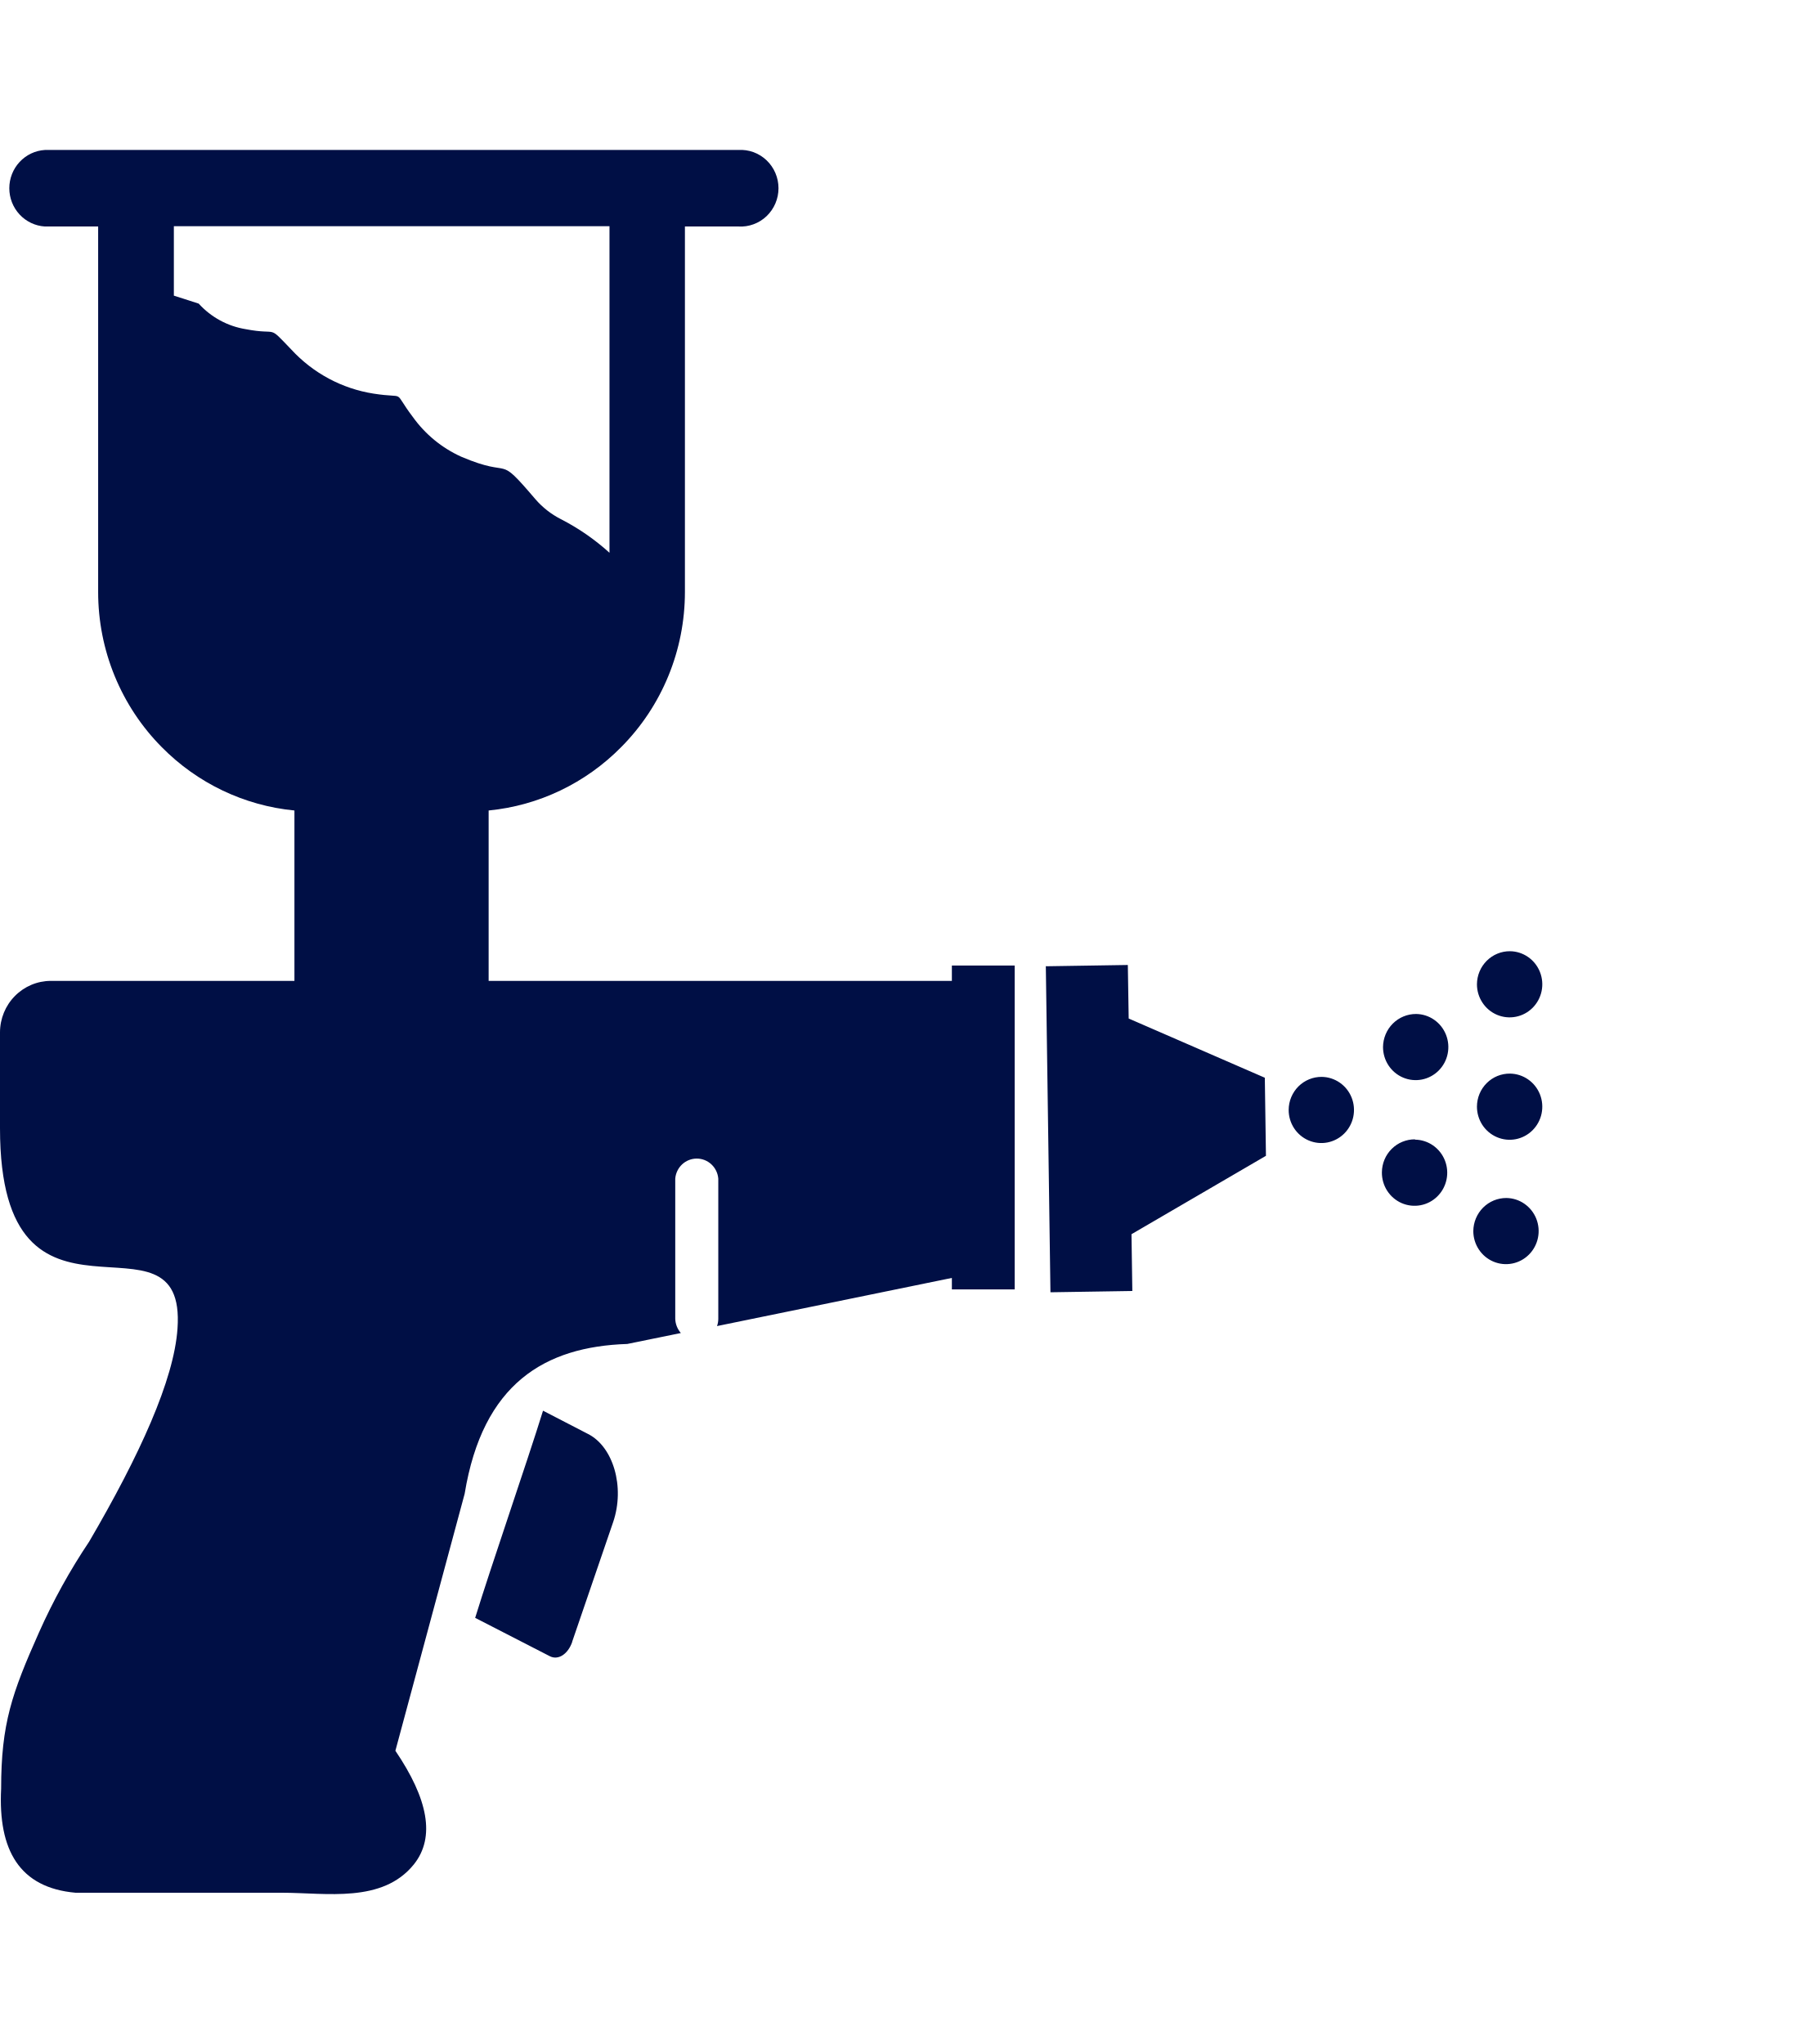
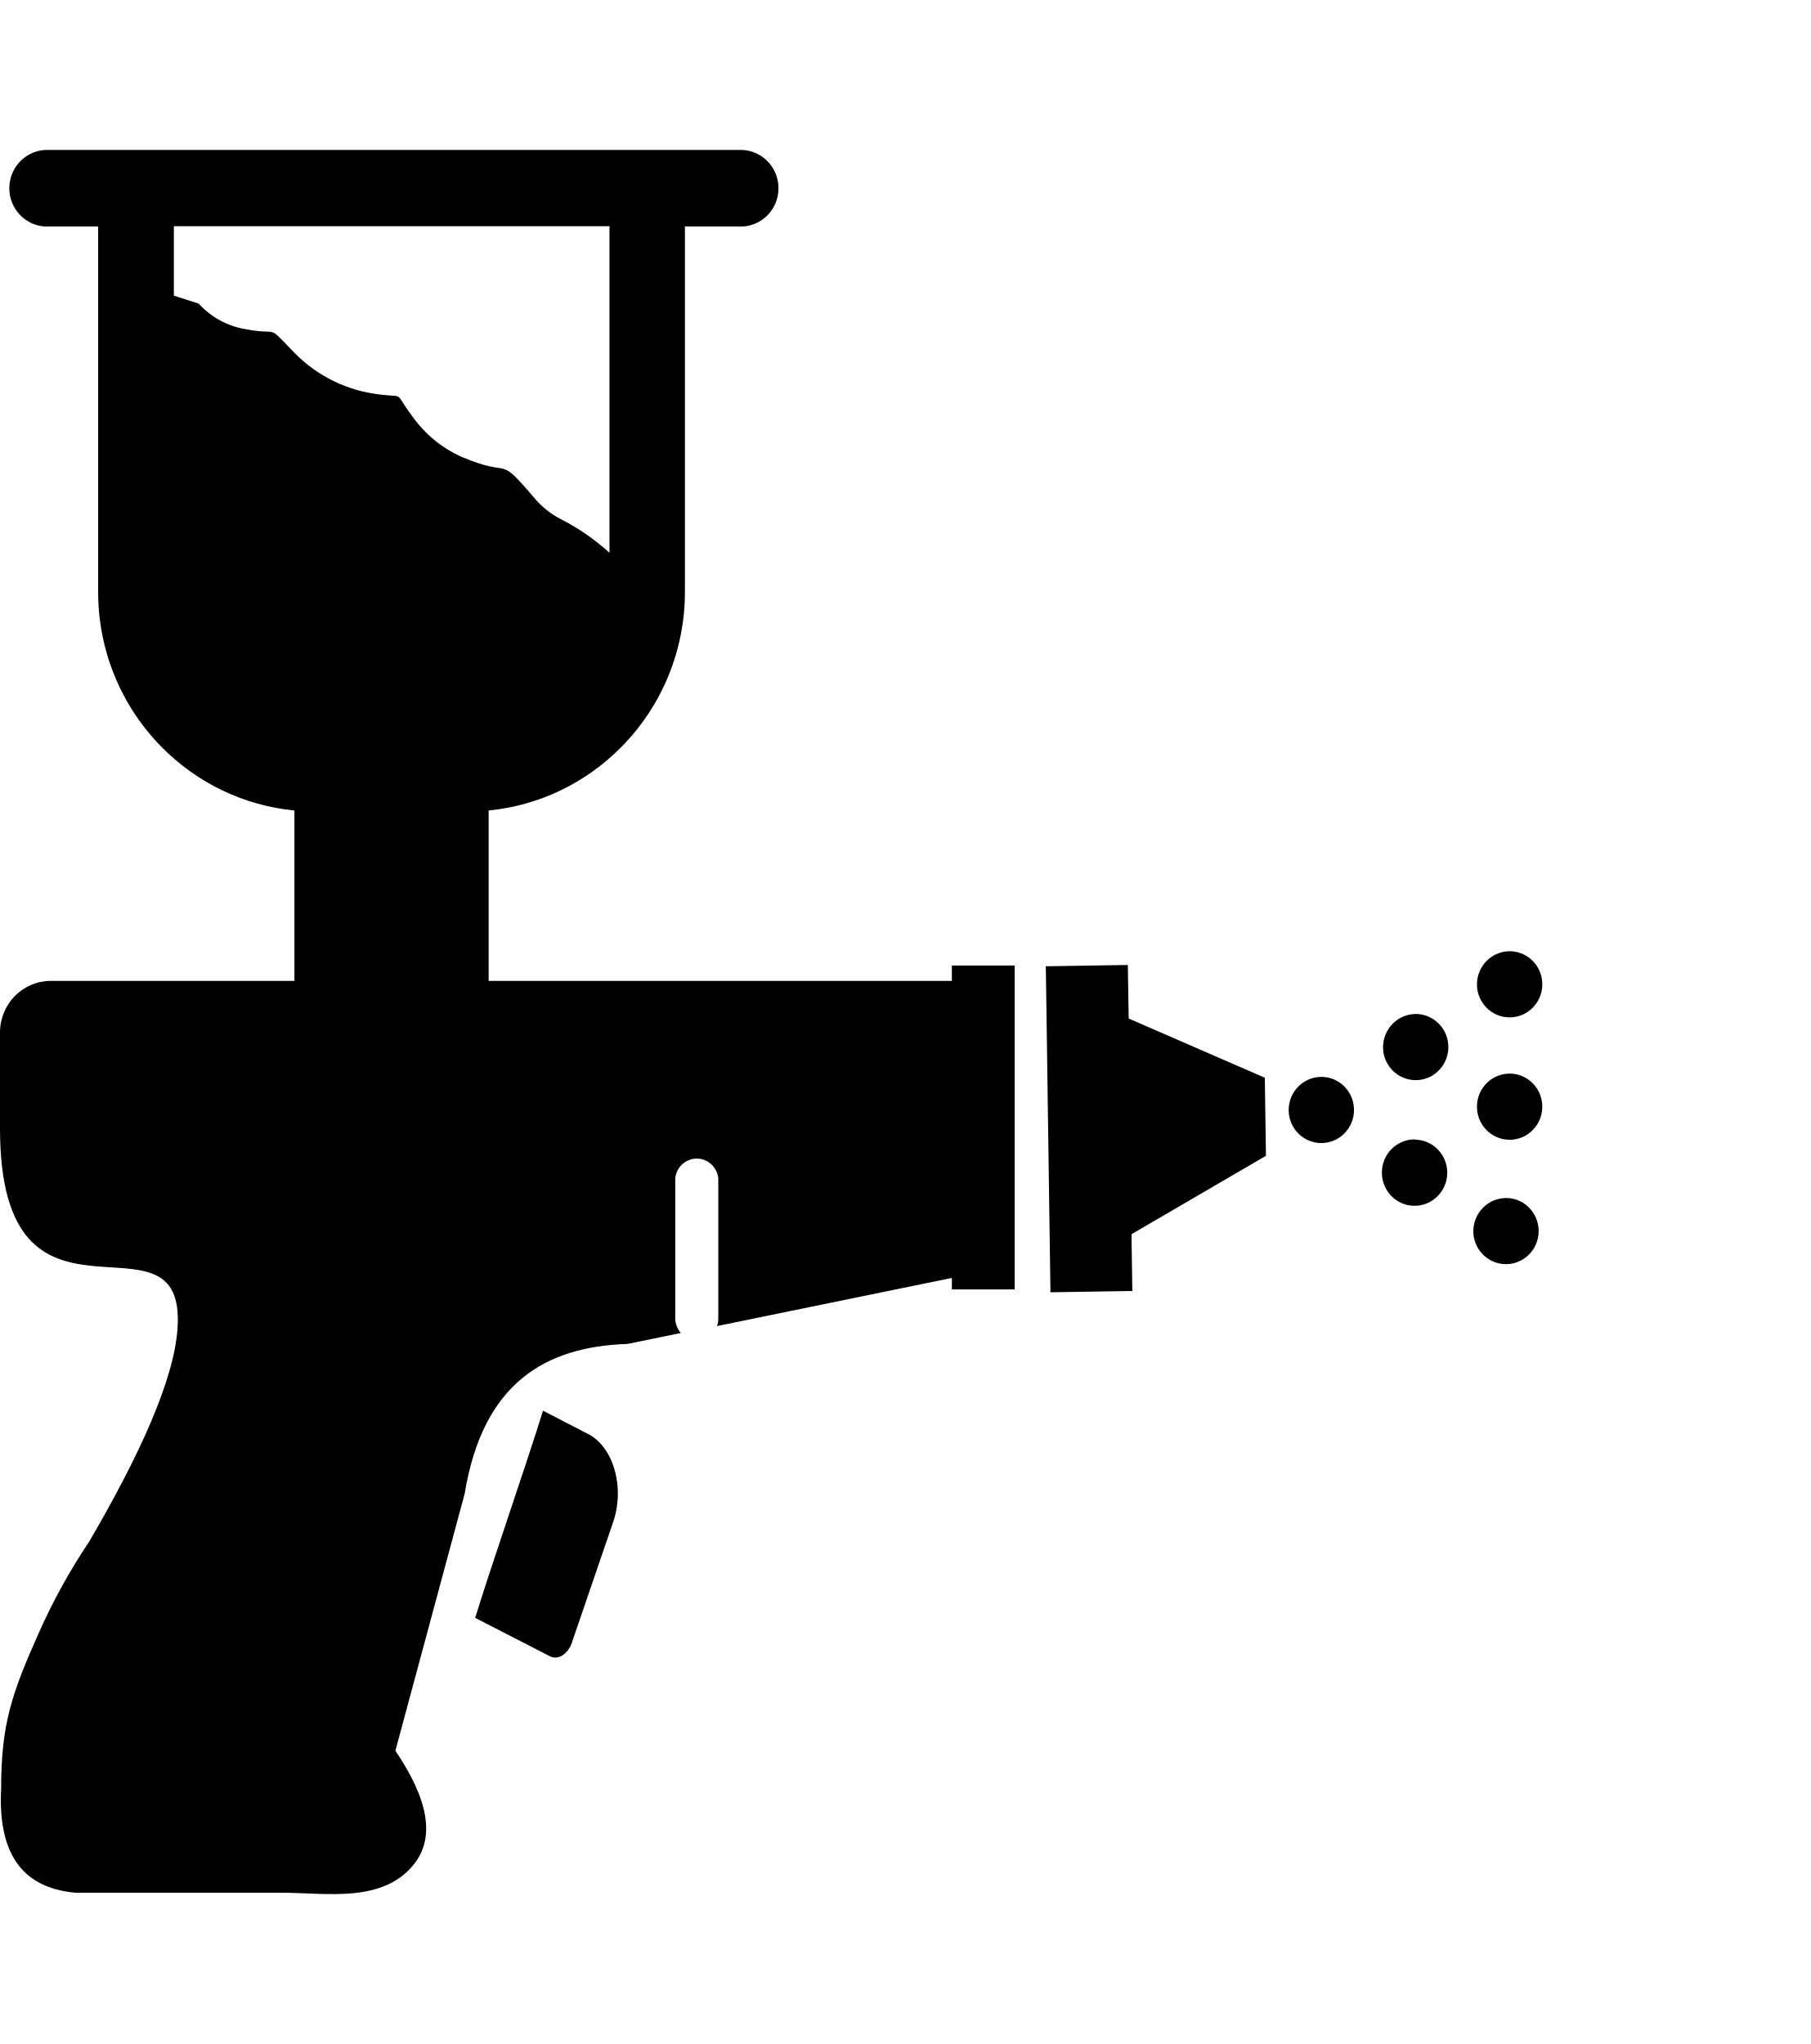
<svg xmlns="http://www.w3.org/2000/svg" width="93" height="105" viewBox="0 0 93 105" fill="none">
-   <path d="M31.309 28.397V11.62H8.931V15.187L10.206 15.596C10.842 16.296 11.691 16.758 12.619 16.909C14.362 17.244 13.692 16.631 14.967 17.959C16.084 19.17 17.57 19.966 19.187 20.22C20.966 20.497 20.109 19.965 21.204 21.416C21.841 22.306 22.698 23.011 23.689 23.459C26.454 24.64 25.432 23.218 27.506 25.647C27.872 26.069 28.314 26.416 28.81 26.668C29.711 27.129 30.549 27.708 31.302 28.389L31.309 28.397ZM67.897 55.319C68.229 55.323 68.551 55.427 68.824 55.616C69.098 55.806 69.309 56.073 69.433 56.385C69.556 56.696 69.586 57.037 69.518 57.366C69.451 57.694 69.288 57.995 69.052 58.23C68.816 58.465 68.516 58.624 68.191 58.688C67.865 58.751 67.529 58.715 67.224 58.584C66.918 58.454 66.658 58.235 66.475 57.955C66.293 57.675 66.196 57.346 66.198 57.011C66.199 56.787 66.245 56.565 66.331 56.359C66.418 56.153 66.543 55.965 66.701 55.808C66.859 55.651 67.046 55.527 67.251 55.443C67.456 55.359 67.676 55.317 67.897 55.319ZM77.57 55.151C77.901 55.155 78.224 55.259 78.497 55.449C78.771 55.638 78.982 55.906 79.106 56.217C79.229 56.528 79.259 56.87 79.191 57.198C79.124 57.526 78.961 57.827 78.725 58.062C78.489 58.298 78.189 58.457 77.864 58.52C77.538 58.583 77.202 58.547 76.897 58.416C76.591 58.286 76.331 58.067 76.148 57.787C75.966 57.507 75.869 57.179 75.87 56.843C75.871 56.619 75.916 56.397 76.002 56.19C76.088 55.983 76.214 55.796 76.372 55.639C76.53 55.481 76.717 55.357 76.923 55.273C77.129 55.19 77.349 55.148 77.57 55.151ZM77.383 61.541C77.714 61.545 78.036 61.648 78.309 61.838C78.582 62.027 78.794 62.294 78.918 62.605C79.041 62.916 79.072 63.257 79.004 63.585C78.937 63.913 78.776 64.214 78.54 64.449C78.305 64.685 78.006 64.844 77.681 64.908C77.356 64.972 77.02 64.937 76.714 64.808C76.409 64.679 76.148 64.461 75.965 64.182C75.781 63.903 75.683 63.575 75.683 63.24C75.687 62.787 75.868 62.353 76.186 62.035C76.505 61.716 76.935 61.539 77.383 61.541ZM72.687 58.543C73.019 58.547 73.342 58.651 73.615 58.841C73.889 59.032 74.101 59.3 74.224 59.612C74.347 59.924 74.376 60.266 74.307 60.595C74.238 60.924 74.074 61.225 73.836 61.459C73.599 61.694 73.298 61.852 72.971 61.913C72.645 61.974 72.308 61.936 72.003 61.804C71.698 61.671 71.439 61.45 71.258 61.168C71.077 60.886 70.983 60.556 70.987 60.22C70.989 59.996 71.034 59.775 71.121 59.568C71.207 59.362 71.333 59.175 71.491 59.018C71.649 58.861 71.836 58.736 72.041 58.653C72.246 58.569 72.466 58.526 72.687 58.528V58.543ZM77.57 48.864C77.901 48.868 78.223 48.971 78.497 49.161C78.77 49.35 78.981 49.617 79.105 49.928C79.229 50.239 79.259 50.58 79.192 50.908C79.125 51.236 78.963 51.537 78.728 51.772C78.492 52.008 78.193 52.168 77.868 52.231C77.543 52.295 77.207 52.26 76.901 52.131C76.596 52.002 76.335 51.784 76.152 51.505C75.968 51.226 75.87 50.898 75.87 50.563C75.871 50.338 75.916 50.116 76.002 49.909C76.088 49.702 76.214 49.514 76.372 49.356C76.53 49.198 76.717 49.073 76.922 48.989C77.128 48.904 77.348 48.862 77.57 48.864ZM72.745 52.088C73.076 52.092 73.398 52.195 73.671 52.385C73.944 52.574 74.156 52.841 74.279 53.152C74.403 53.463 74.433 53.804 74.366 54.132C74.299 54.46 74.138 54.761 73.902 54.996C73.666 55.232 73.367 55.392 73.043 55.455C72.718 55.519 72.381 55.484 72.076 55.355C71.77 55.226 71.51 55.008 71.326 54.729C71.143 54.45 71.045 54.122 71.045 53.787C71.049 53.334 71.23 52.9 71.548 52.582C71.867 52.263 72.297 52.086 72.745 52.088ZM53.73 49.637L57.936 49.571L57.98 52.321L64.973 55.363L65.031 59.374L58.124 63.401L58.167 66.318L53.961 66.384L53.723 49.608L53.73 49.637ZM48.904 49.6H52.124V66.238H48.897V65.647L36.833 68.12C36.876 68.001 36.898 67.875 36.898 67.748V60.549C36.876 60.267 36.749 60.005 36.544 59.813C36.34 59.622 36.071 59.516 35.792 59.516C35.514 59.516 35.245 59.622 35.04 59.813C34.836 60.005 34.709 60.267 34.687 60.549V67.748C34.696 68.017 34.798 68.275 34.975 68.477L32.224 69.039C27.989 69.177 24.798 71.067 23.869 76.734L20.311 89.936C21.982 92.401 22.378 94.371 21.262 95.771C19.641 97.784 16.76 97.23 14.491 97.23H3.882C1.001 96.975 -0.101 95.042 0.058 91.884C0.058 88.55 0.612 86.982 2.002 83.86C2.727 82.232 3.59 80.67 4.581 79.192C7.174 74.757 8.938 70.884 9.118 68.251C9.601 61.468 0 69.878 0 57.959V53.029C0.002 52.329 0.277 51.658 0.766 51.164C1.254 50.669 1.916 50.39 2.607 50.388H15.125V41.635C12.546 41.386 10.134 40.233 8.304 38.375C7.27 37.331 6.45 36.091 5.89 34.725C5.33 33.36 5.042 31.896 5.042 30.417V11.635H2.305C1.81 11.605 1.346 11.384 1.007 11.019C0.667 10.654 0.478 10.171 0.478 9.669C0.478 9.168 0.667 8.685 1.007 8.32C1.346 7.955 1.81 7.734 2.305 7.704H37.928C38.193 7.687 38.458 7.726 38.708 7.817C38.957 7.909 39.186 8.051 39.379 8.235C39.572 8.419 39.726 8.641 39.831 8.888C39.937 9.135 39.991 9.401 39.991 9.669C39.991 9.938 39.937 10.204 39.831 10.451C39.726 10.697 39.572 10.919 39.379 11.104C39.186 11.288 38.957 11.43 38.708 11.521C38.458 11.613 38.193 11.652 37.928 11.635H35.184V30.417C35.183 31.896 34.894 33.361 34.333 34.726C33.772 36.092 32.95 37.332 31.914 38.375C30.086 40.231 27.677 41.384 25.101 41.635V50.388H48.897V49.6H48.904ZM29.393 84.334L31.496 78.193C32.116 76.377 31.496 74.312 30.207 73.663L27.895 72.467C27.067 75.137 25.23 80.439 24.409 83.109L28.241 85.078C28.68 85.304 29.177 84.969 29.393 84.349V84.334Z" fill="#000F45" />
+   <path d="M31.309 28.397V11.62H8.931V15.187L10.206 15.596C10.842 16.296 11.691 16.758 12.619 16.909C14.362 17.244 13.692 16.631 14.967 17.959C16.084 19.17 17.57 19.966 19.187 20.22C20.966 20.497 20.109 19.965 21.204 21.416C21.841 22.306 22.698 23.011 23.689 23.459C26.454 24.64 25.432 23.218 27.506 25.647C27.872 26.069 28.314 26.416 28.81 26.668C29.711 27.129 30.549 27.708 31.302 28.389L31.309 28.397ZM67.897 55.319C68.229 55.323 68.551 55.427 68.824 55.616C69.098 55.806 69.309 56.073 69.433 56.385C69.556 56.696 69.586 57.037 69.518 57.366C69.451 57.694 69.288 57.995 69.052 58.23C68.816 58.465 68.516 58.624 68.191 58.688C67.865 58.751 67.529 58.715 67.224 58.584C66.918 58.454 66.658 58.235 66.475 57.955C66.293 57.675 66.196 57.346 66.198 57.011C66.199 56.787 66.245 56.565 66.331 56.359C66.418 56.153 66.543 55.965 66.701 55.808C66.859 55.651 67.046 55.527 67.251 55.443C67.456 55.359 67.676 55.317 67.897 55.319ZM77.57 55.151C77.901 55.155 78.224 55.259 78.497 55.449C78.771 55.638 78.982 55.906 79.106 56.217C79.229 56.528 79.259 56.87 79.191 57.198C79.124 57.526 78.961 57.827 78.725 58.062C78.489 58.298 78.189 58.457 77.864 58.52C77.538 58.583 77.202 58.547 76.897 58.416C76.591 58.286 76.331 58.067 76.148 57.787C75.966 57.507 75.869 57.179 75.87 56.843C75.871 56.619 75.916 56.397 76.002 56.19C76.088 55.983 76.214 55.796 76.372 55.639C76.53 55.481 76.717 55.357 76.923 55.273C77.129 55.19 77.349 55.148 77.57 55.151ZM77.383 61.541C77.714 61.545 78.036 61.648 78.309 61.838C78.582 62.027 78.794 62.294 78.918 62.605C79.041 62.916 79.072 63.257 79.004 63.585C78.937 63.913 78.776 64.214 78.54 64.449C78.305 64.685 78.006 64.844 77.681 64.908C77.356 64.972 77.02 64.937 76.714 64.808C76.409 64.679 76.148 64.461 75.965 64.182C75.781 63.903 75.683 63.575 75.683 63.24C75.687 62.787 75.868 62.353 76.186 62.035C76.505 61.716 76.935 61.539 77.383 61.541ZM72.687 58.543C73.019 58.547 73.342 58.651 73.615 58.841C73.889 59.032 74.101 59.3 74.224 59.612C74.347 59.924 74.376 60.266 74.307 60.595C74.238 60.924 74.074 61.225 73.836 61.459C73.599 61.694 73.298 61.852 72.971 61.913C72.645 61.974 72.308 61.936 72.003 61.804C71.698 61.671 71.439 61.45 71.258 61.168C71.077 60.886 70.983 60.556 70.987 60.22C70.989 59.996 71.034 59.775 71.121 59.568C71.207 59.362 71.333 59.175 71.491 59.018C71.649 58.861 71.836 58.736 72.041 58.653C72.246 58.569 72.466 58.526 72.687 58.528V58.543ZM77.57 48.864C77.901 48.868 78.223 48.971 78.497 49.161C78.77 49.35 78.981 49.617 79.105 49.928C79.229 50.239 79.259 50.58 79.192 50.908C79.125 51.236 78.963 51.537 78.728 51.772C78.492 52.008 78.193 52.168 77.868 52.231C77.543 52.295 77.207 52.26 76.901 52.131C76.596 52.002 76.335 51.784 76.152 51.505C75.968 51.226 75.87 50.898 75.87 50.563C75.871 50.338 75.916 50.116 76.002 49.909C76.088 49.702 76.214 49.514 76.372 49.356C76.53 49.198 76.717 49.073 76.922 48.989C77.128 48.904 77.348 48.862 77.57 48.864ZM72.745 52.088C73.076 52.092 73.398 52.195 73.671 52.385C73.944 52.574 74.156 52.841 74.279 53.152C74.403 53.463 74.433 53.804 74.366 54.132C74.299 54.46 74.138 54.761 73.902 54.996C73.666 55.232 73.367 55.392 73.043 55.455C72.718 55.519 72.381 55.484 72.076 55.355C71.77 55.226 71.51 55.008 71.326 54.729C71.143 54.45 71.045 54.122 71.045 53.787C71.049 53.334 71.23 52.9 71.548 52.582C71.867 52.263 72.297 52.086 72.745 52.088ZM53.73 49.637L57.936 49.571L57.98 52.321L64.973 55.363L65.031 59.374L58.124 63.401L58.167 66.318L53.961 66.384L53.723 49.608L53.73 49.637ZM48.904 49.6H52.124V66.238H48.897V65.647L36.833 68.12C36.876 68.001 36.898 67.875 36.898 67.748V60.549C36.876 60.267 36.749 60.005 36.544 59.813C36.34 59.622 36.071 59.516 35.792 59.516C35.514 59.516 35.245 59.622 35.04 59.813C34.836 60.005 34.709 60.267 34.687 60.549V67.748C34.696 68.017 34.798 68.275 34.975 68.477L32.224 69.039C27.989 69.177 24.798 71.067 23.869 76.734L20.311 89.936C21.982 92.401 22.378 94.371 21.262 95.771C19.641 97.784 16.76 97.23 14.491 97.23H3.882C1.001 96.975 -0.101 95.042 0.058 91.884C0.058 88.55 0.612 86.982 2.002 83.86C2.727 82.232 3.59 80.67 4.581 79.192C7.174 74.757 8.938 70.884 9.118 68.251C9.601 61.468 0 69.878 0 57.959V53.029C0.002 52.329 0.277 51.658 0.766 51.164C1.254 50.669 1.916 50.39 2.607 50.388H15.125V41.635C12.546 41.386 10.134 40.233 8.304 38.375C7.27 37.331 6.45 36.091 5.89 34.725C5.33 33.36 5.042 31.896 5.042 30.417V11.635H2.305C1.81 11.605 1.346 11.384 1.007 11.019C0.667 10.654 0.478 10.171 0.478 9.669C0.478 9.168 0.667 8.685 1.007 8.32C1.346 7.955 1.81 7.734 2.305 7.704H37.928C38.193 7.687 38.458 7.726 38.708 7.817C38.957 7.909 39.186 8.051 39.379 8.235C39.572 8.419 39.726 8.641 39.831 8.888C39.937 9.135 39.991 9.401 39.991 9.669C39.991 9.938 39.937 10.204 39.831 10.451C39.726 10.697 39.572 10.919 39.379 11.104C39.186 11.288 38.957 11.43 38.708 11.521C38.458 11.613 38.193 11.652 37.928 11.635H35.184V30.417C35.183 31.896 34.894 33.361 34.333 34.726C33.772 36.092 32.95 37.332 31.914 38.375C30.086 40.231 27.677 41.384 25.101 41.635V50.388H48.897V49.6H48.904ZM29.393 84.334L31.496 78.193C32.116 76.377 31.496 74.312 30.207 73.663L27.895 72.467C27.067 75.137 25.23 80.439 24.409 83.109L28.241 85.078C28.68 85.304 29.177 84.969 29.393 84.349V84.334Z" fill="currentColor" />
</svg>
